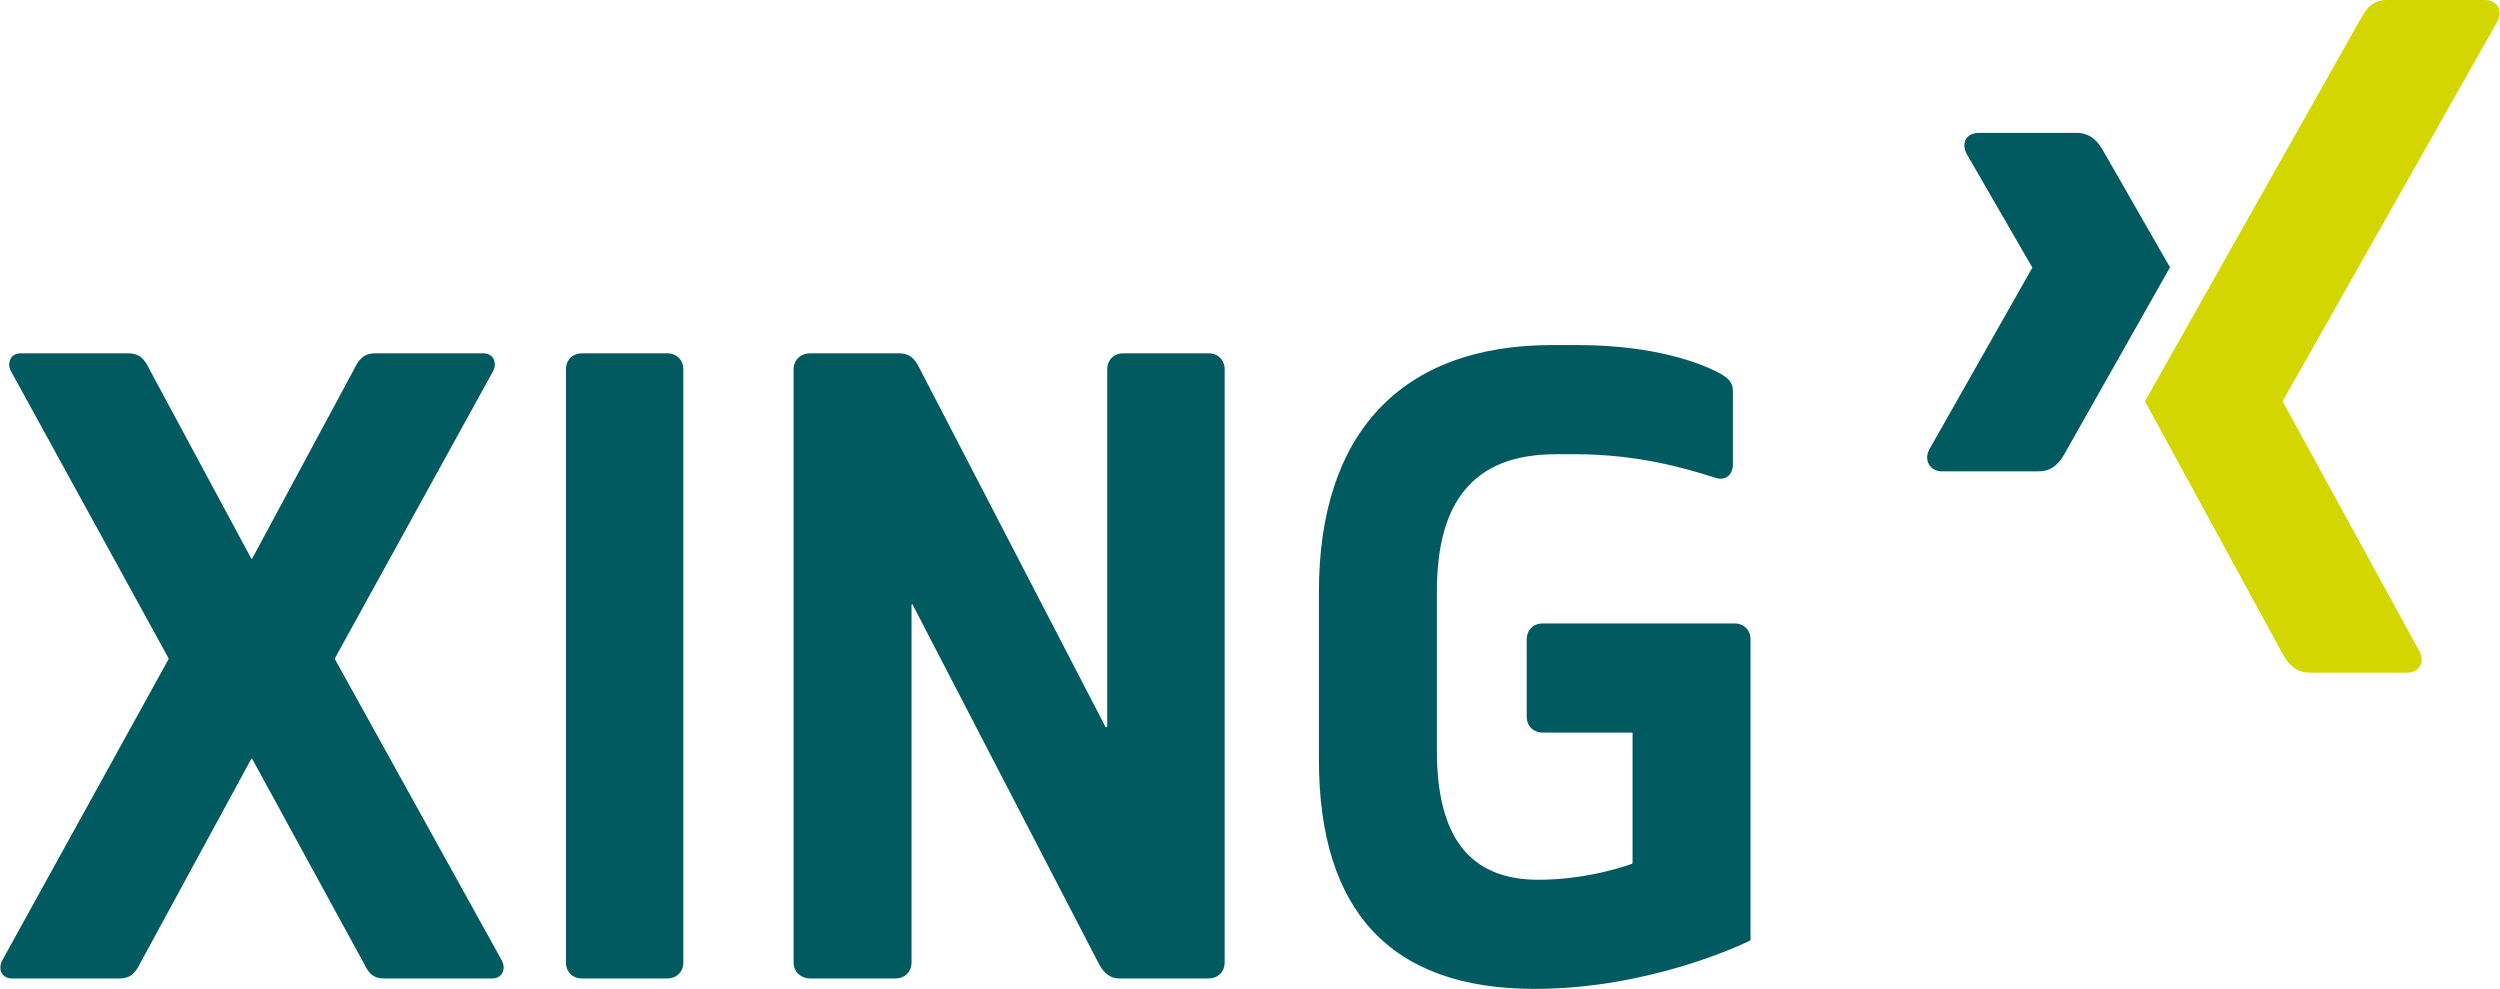
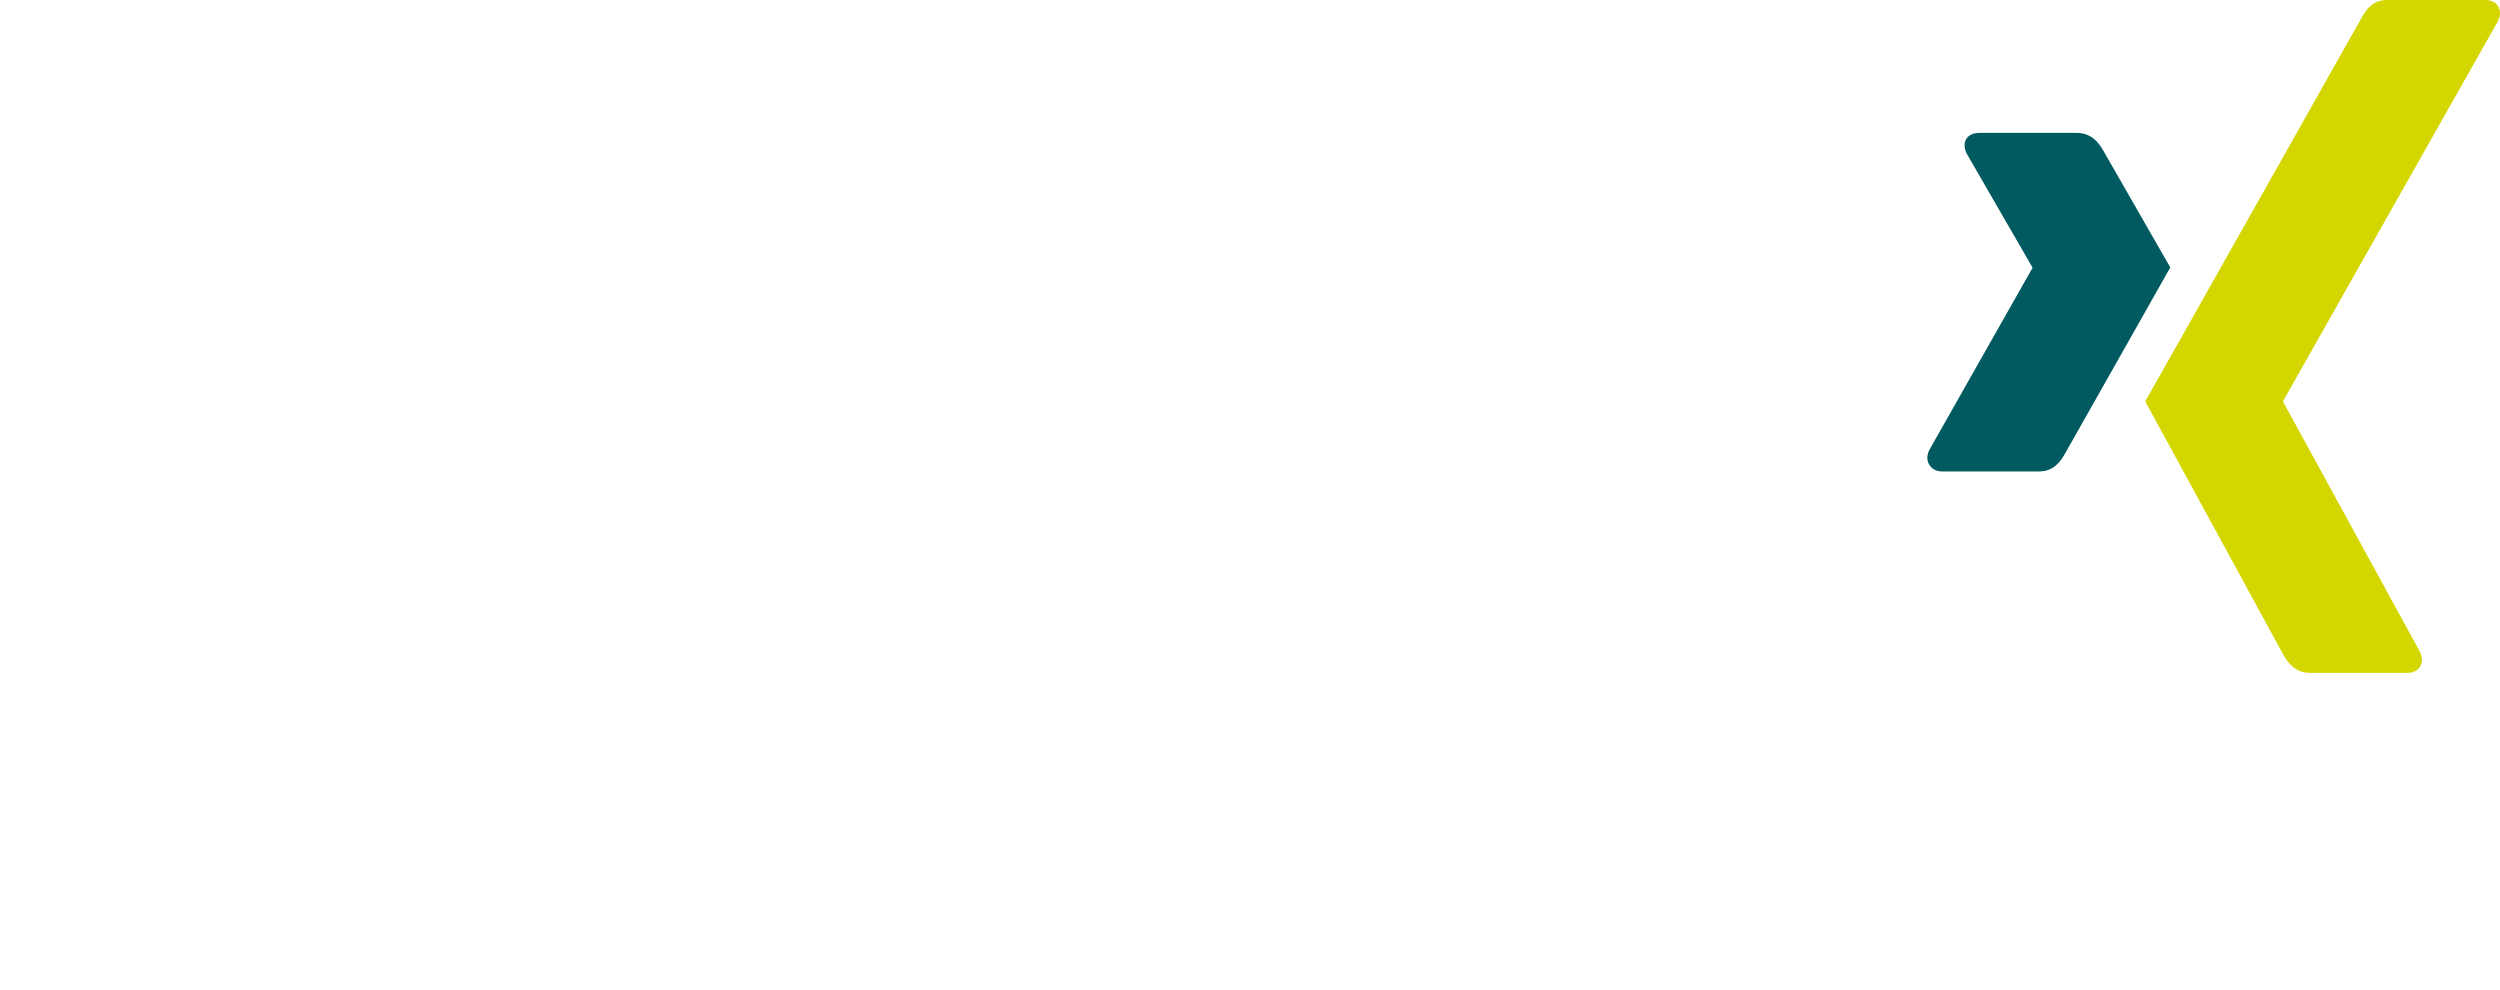
- <svg xmlns="http://www.w3.org/2000/svg" version="1.0" width="1024" height="405" viewBox="0 0 141.687 56.055" id="svg2268">
-   <defs id="defs2270" />
-   <g transform="translate(-194.8708,-324.3348)" id="layer1">
-     <path d="M 112.188,7.531 C 111.856,7.531 111.578,7.647 111.438,7.875 C 111.293,8.11 111.315,8.412 111.469,8.719 L 115.188,15.156 C 115.194,15.169 115.194,15.176 115.188,15.188 L 109.344,25.5 C 109.191,25.804 109.199,26.109 109.344,26.344 C 109.484,26.57 109.731,26.719 110.062,26.719 L 115.562,26.719 C 116.385,26.719 116.781,26.164 117.062,25.656 C 117.062,25.656 122.778,15.549 123,15.156 C 122.978,15.12 119.219,8.562 119.219,8.562 C 118.945,8.075 118.531,7.531 117.688,7.531 L 112.188,7.531 z M 87.969,19.562 C 79.434,19.563 74.75,24.543 74.75,33.562 L 74.75,43.062 C 74.75,51.677 78.851,56.062 86.969,56.062 C 93.532,56.062 98.847,53.496 99.219,53.312 L 99.219,36.25 C 99.219,35.72 98.843,35.344 98.312,35.344 L 87.438,35.344 C 86.907,35.344 86.531,35.72 86.531,36.25 L 86.531,40.625 C 86.531,41.155 86.907,41.531 87.438,41.531 L 92.5,41.531 C 92.521,41.531 92.531,41.541 92.531,41.562 L 92.531,48.938 C 92.531,48.954 92.514,48.964 92.5,48.969 C 92.476,48.979 90.115,49.875 87.188,49.875 C 83.32,49.875 81.438,47.475 81.438,42.562 L 81.438,33.562 C 81.437,31.009 81.94,29.131 82.969,27.844 C 84.095,26.435 85.797,25.75 88.219,25.75 L 89.281,25.75 C 92.796,25.75 95.511,26.535 97.25,27.094 C 97.52,27.18 97.767,27.135 97.938,27 C 98.111,26.863 98.219,26.629 98.219,26.344 L 98.219,22.156 C 98.219,21.683 97.986,21.416 97.281,21.062 C 96.383,20.613 93.824,19.562 89.406,19.562 L 87.969,19.562 z M 1.156,20.031 C 0.904,20.031 0.708,20.129 0.594,20.312 C 0.47,20.511 0.471,20.786 0.594,21.031 L 9.531,37.312 C 9.537,37.324 9.538,37.364 9.531,37.375 L 0.094,54.469 C -0.03,54.715 -0.03,54.989 0.094,55.188 C 0.206,55.371 0.404,55.469 0.656,55.469 L 6.75,55.469 C 7.447,55.469 7.696,55.078 7.969,54.531 L 14.219,43.031 C 14.225,43.019 14.236,43 14.25,43 C 14.265,43 14.275,43.019 14.281,43.031 C 14.281,43.031 20.561,54.53 20.562,54.531 C 20.834,55.076 21.053,55.469 21.75,55.469 L 27.875,55.469 C 28.128,55.469 28.325,55.371 28.438,55.188 C 28.5,55.087 28.531,54.965 28.531,54.844 C 28.531,54.721 28.499,54.593 28.438,54.469 C 28.436,54.466 18.969,37.375 18.969,37.375 C 18.965,37.369 18.969,37.35 18.969,37.344 C 18.969,37.337 18.965,37.317 18.969,37.312 L 27.938,21.031 C 27.999,20.907 28.031,20.779 28.031,20.656 C 28.031,20.535 27.999,20.411 27.938,20.312 C 27.824,20.129 27.626,20.031 27.375,20.031 L 21.25,20.031 C 20.552,20.031 20.304,20.424 20.031,20.969 L 14.281,31.656 C 14.275,31.668 14.265,31.688 14.25,31.688 C 14.236,31.688 14.225,31.667 14.219,31.656 C 14.219,31.656 8.47,20.969 8.469,20.969 C 8.241,20.511 8.001,20.031 7.25,20.031 L 1.156,20.031 z M 32.969,20.031 C 32.44,20.031 32.063,20.409 32.062,20.938 L 32.062,54.562 C 32.062,55.091 32.44,55.469 32.969,55.469 L 37.812,55.469 C 38.341,55.469 38.719,55.091 38.719,54.562 L 38.719,20.938 C 38.719,20.409 38.341,20.031 37.812,20.031 L 32.969,20.031 z M 45.906,20.031 C 45.377,20.031 44.969,20.409 44.969,20.938 L 44.969,54.562 C 44.969,55.091 45.377,55.469 45.906,55.469 L 50.75,55.469 C 51.279,55.469 51.656,55.091 51.656,54.562 L 51.656,34.281 C 51.656,34.264 51.671,34.254 51.688,34.25 C 51.704,34.245 51.711,34.266 51.719,34.281 C 51.719,34.281 62.219,54.53 62.219,54.531 C 62.435,54.964 62.771,55.469 63.438,55.469 L 68.5,55.469 C 69.029,55.469 69.406,55.091 69.406,54.562 L 69.406,20.938 C 69.406,20.409 69.029,20.031 68.5,20.031 L 63.656,20.031 C 63.127,20.031 62.75,20.409 62.75,20.938 L 62.75,41.188 C 62.75,41.205 62.735,41.215 62.719,41.219 C 62.703,41.224 62.665,41.234 62.656,41.219 C 62.656,41.219 52.156,20.97 52.156,20.969 C 51.926,20.512 51.689,20.031 50.938,20.031 L 45.906,20.031 z " transform="translate(194.8708,324.3348)" style="fill:#005a5f;fill-opacity:1;fill-rule:nonzero;stroke:none" id="path19359" />
-     <path d="M 330.164,324.335 C 329.343,324.335 328.987,324.852 328.692,325.382 C 328.692,325.382 316.843,346.395 316.453,347.085 C 316.473,347.122 324.268,361.422 324.268,361.422 C 324.54,361.91 324.962,362.47 325.804,362.47 L 331.298,362.47 C 331.629,362.47 331.888,362.345 332.028,362.119 C 332.174,361.884 332.17,361.574 332.017,361.269 L 324.263,347.102 C 324.255,347.091 324.255,347.077 324.263,347.066 L 336.44,325.535 C 336.593,325.231 336.597,324.921 336.452,324.686 C 336.312,324.46 336.052,324.335 335.72,324.335 L 330.164,324.335 z " style="fill:#d4d600;fill-opacity:1;fill-rule:nonzero;stroke:none" id="path19375" />
+ <svg xmlns="http://www.w3.org/2000/svg" width="141.687" height="56.055">
+   <g>
+     <rect fill="none" id="canvas_background" height="402" width="582" y="-1" x="-1" />
+   </g>
+   <g>
+     <g stroke="null" id="layer1">
+       <path fill="#005a5f" fill-rule="nonzero" id="path19359" d="m112.188,7.531c-0.332,0 -0.611,0.116 -0.75,0.344c-0.145,0.235 -0.123,0.538 0.031,0.844l3.719,6.438c0.006,0.013 0.006,0.02 0,0.031l-5.844,10.312c-0.153,0.304 -0.145,0.609 0,0.844c0.14,0.226 0.387,0.375 0.719,0.375l5.5,0c0.822,0 1.218,-0.555 1.5,-1.062c0,0 5.714,-10.108 5.937,-10.5c-0.022,-0.036 -3.781,-6.594 -3.781,-6.594c-0.274,-0.487 -0.688,-1.031 -1.531,-1.031" />
+       <path fill="#d4d600" fill-rule="nonzero" id="path19375" d="m135.293,0c-0.821,0 -1.177,0.517 -1.472,1.048c0,0 -11.849,21.012 -12.239,21.702c0.02,0.037 7.815,14.338 7.815,14.338c0.273,0.487 0.694,1.047 1.536,1.047l5.494,0c0.331,0 0.59,-0.125 0.73,-0.351c0.146,-0.235 0.143,-0.545 -0.011,-0.85l-7.754,-14.166c-0.007,-0.011 -0.007,-0.025 0,-0.036l12.178,-21.531c0.152,-0.304 0.156,-0.614 0.011,-0.849c-0.14,-0.226 -0.4,-0.351 -0.731,-0.351l-5.557,0z" />
+     </g>
  </g>
</svg>
